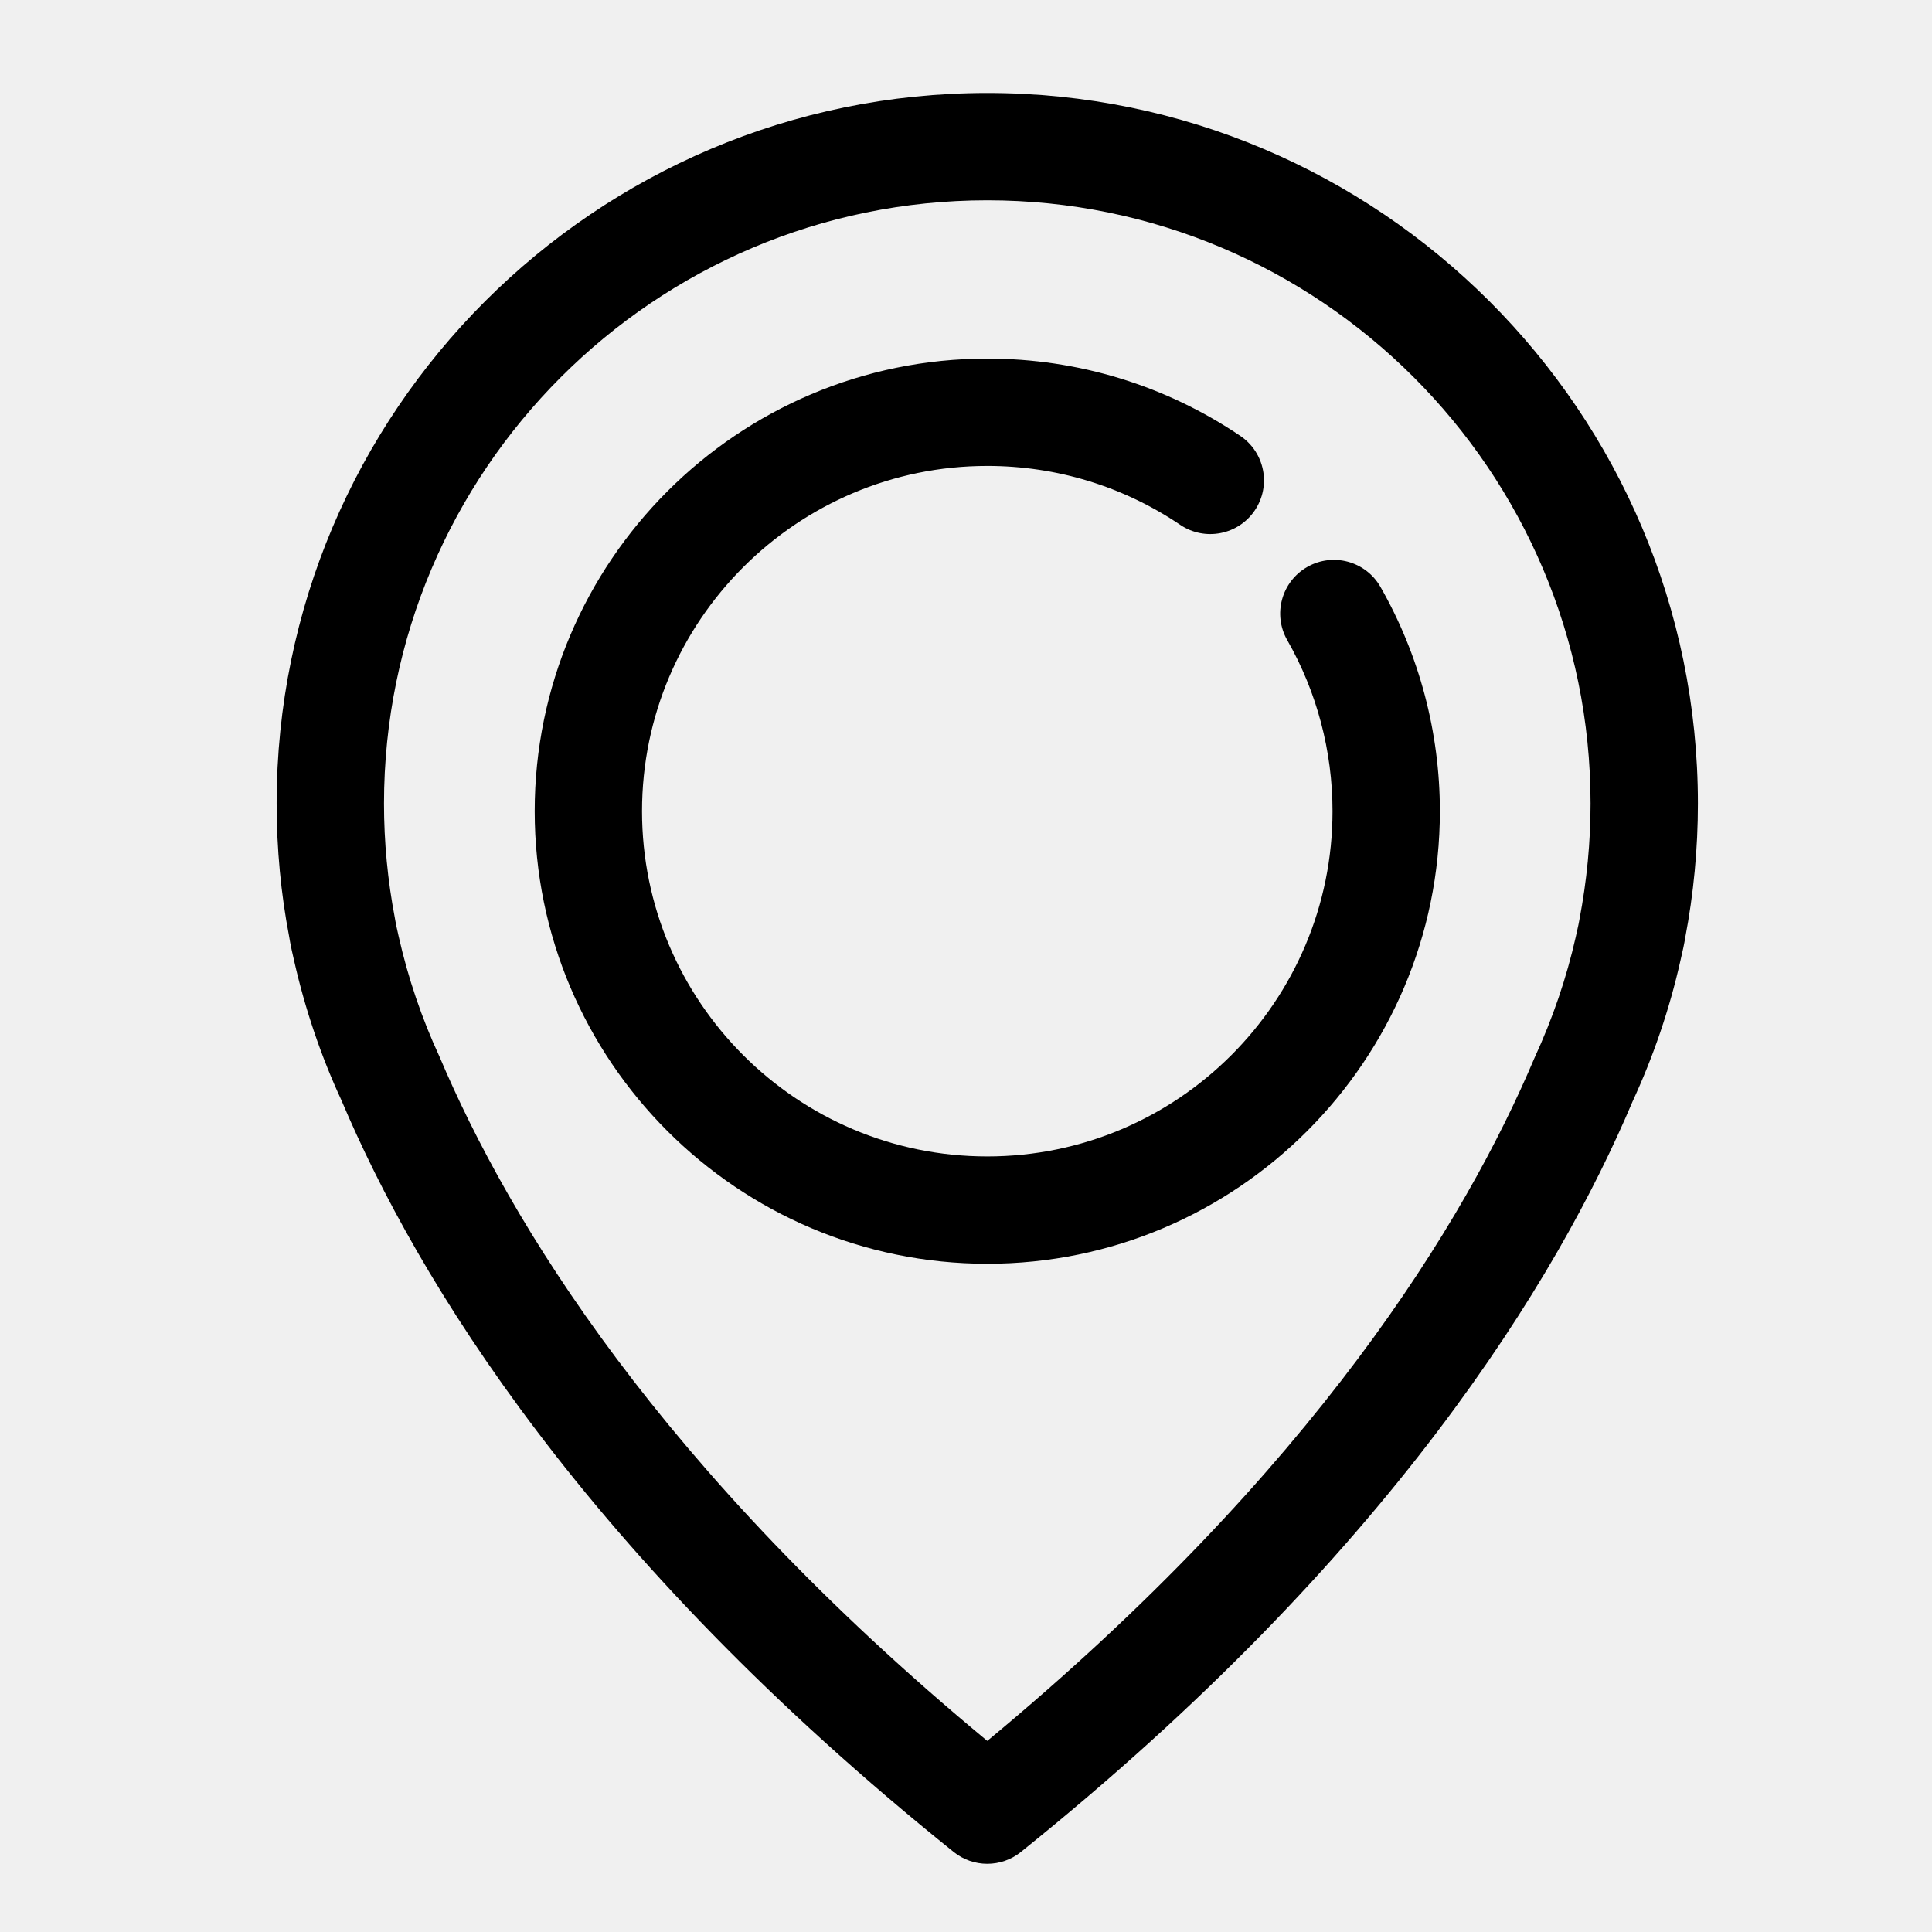
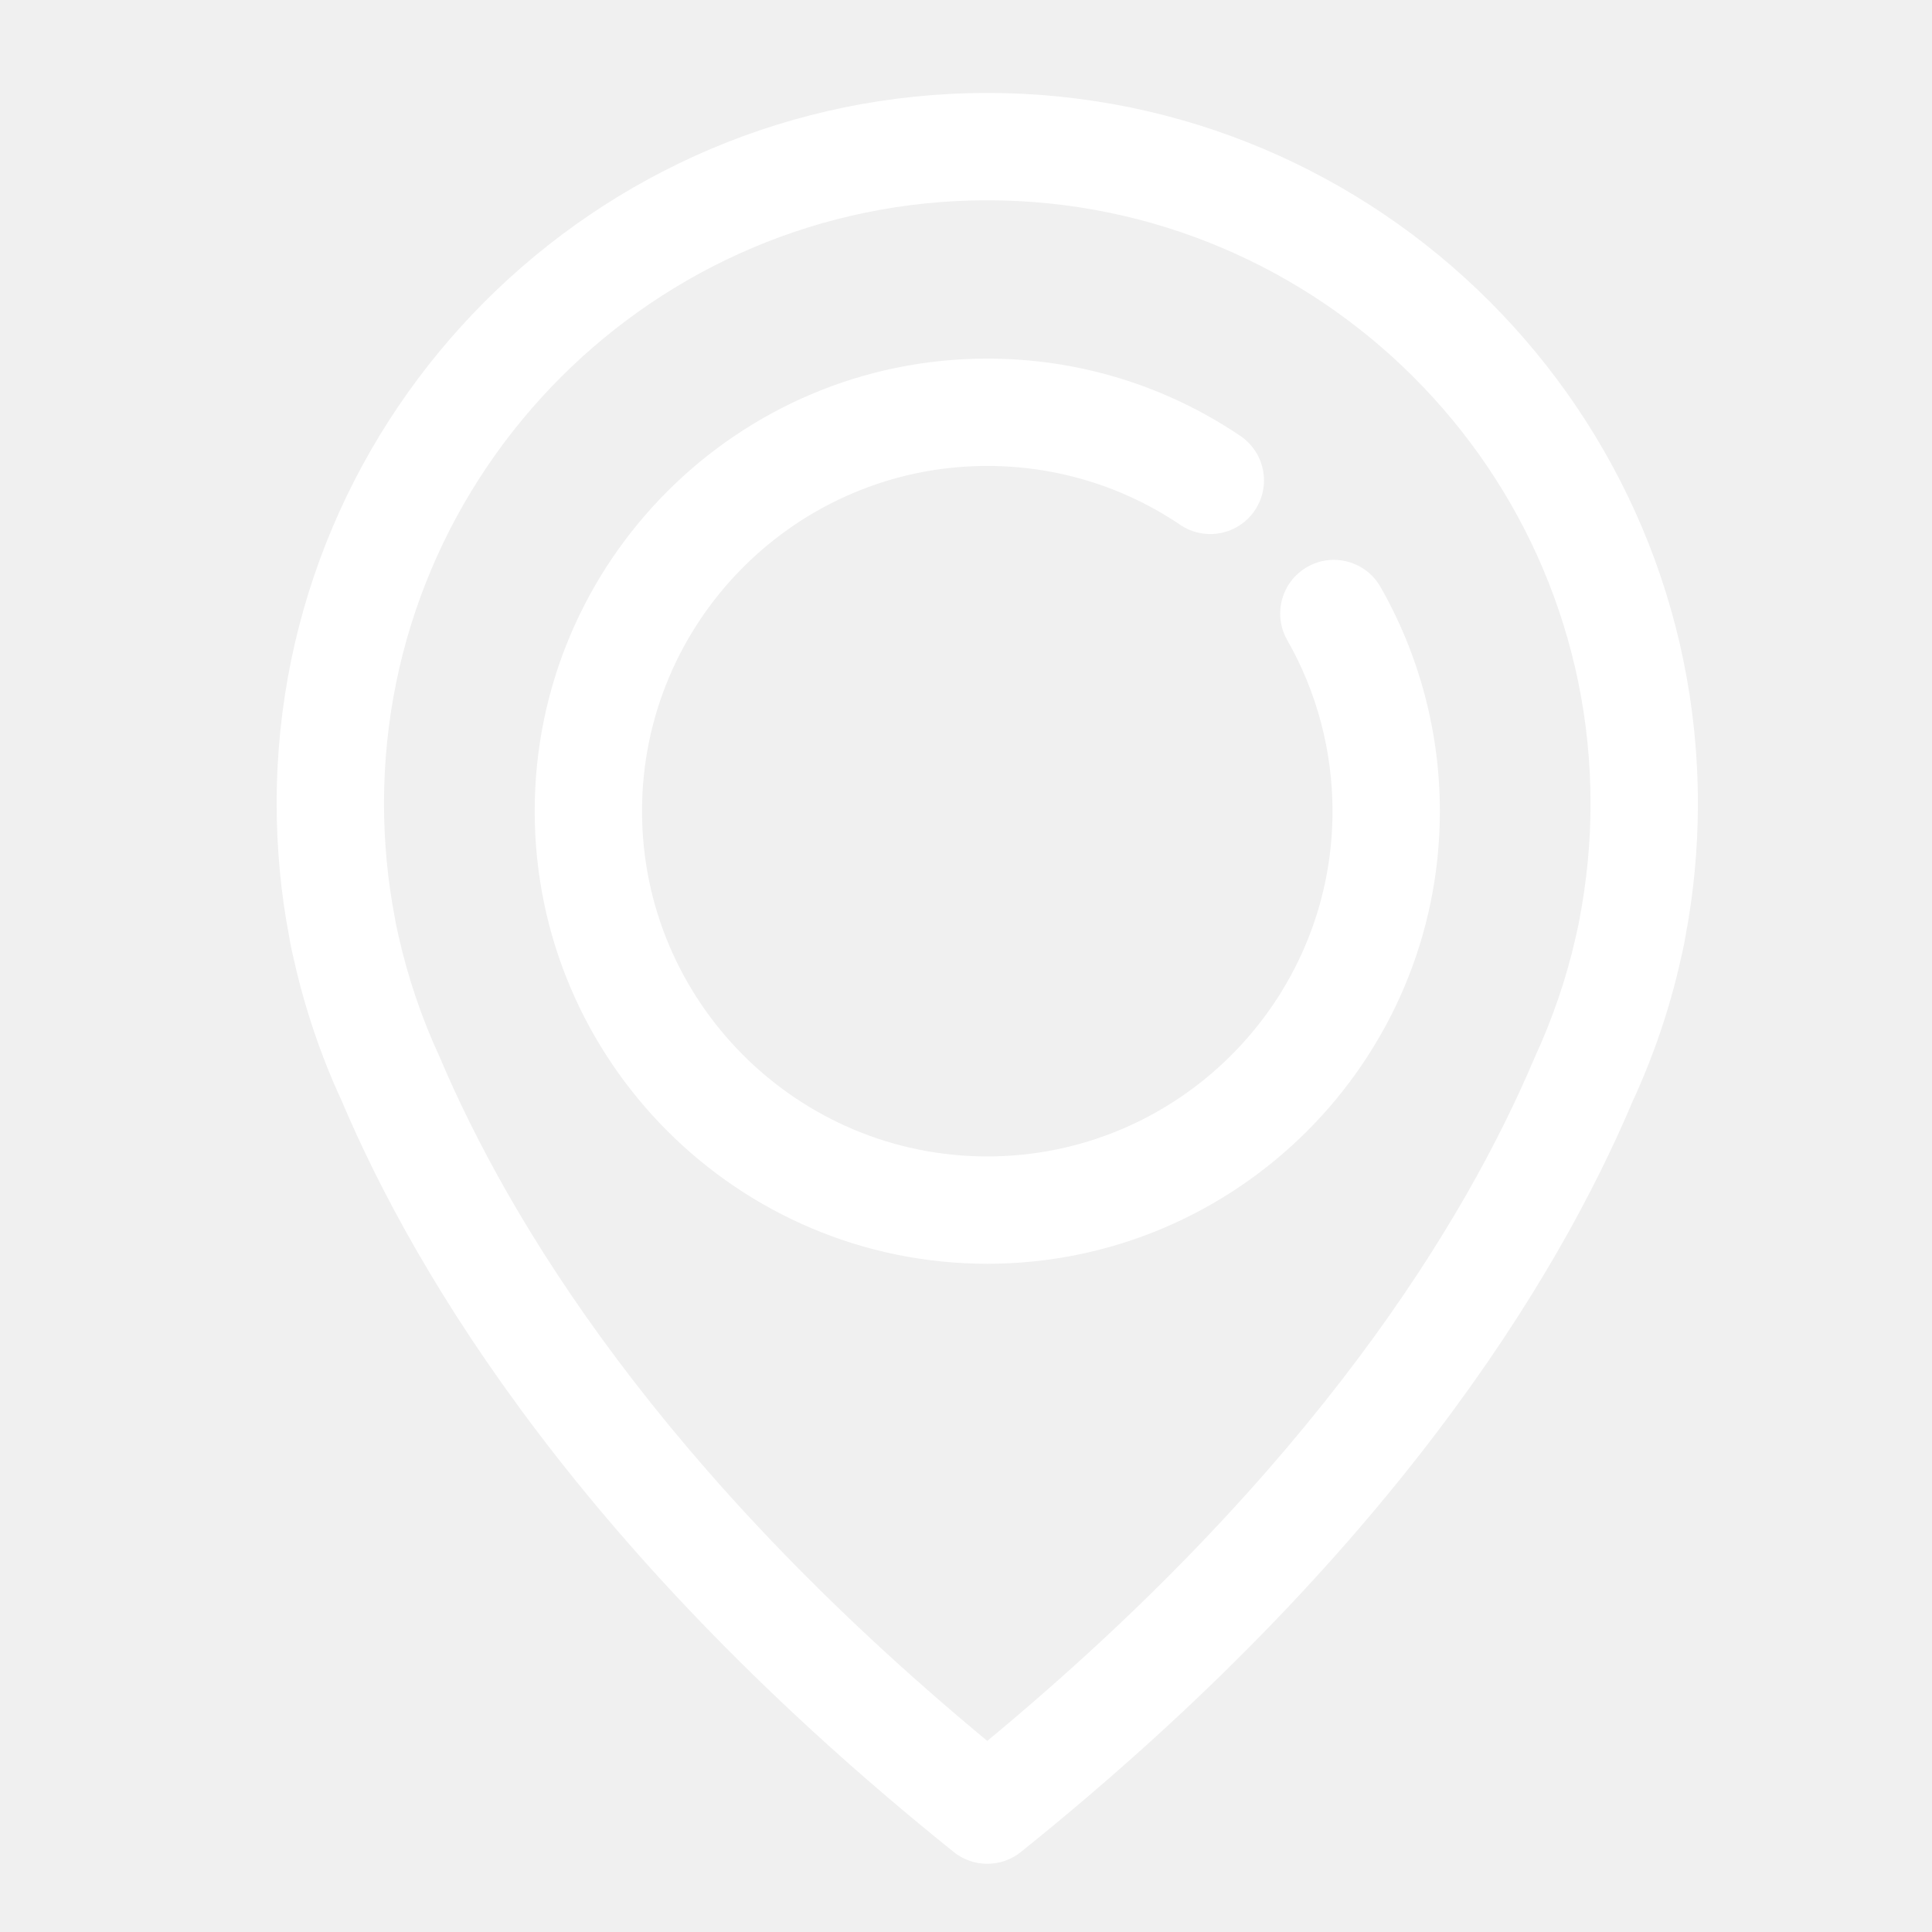
- <svg xmlns="http://www.w3.org/2000/svg" fill="ffffff" version="1.1" x="0px" y="0px" viewBox="0 0 90 90" enable-background="new 0 0 90 90" xml:space="preserve" style="max-width:100%" height="100%">
-   <g style="" fill="currentColor">
-     <path d="M45.991,58.871c-11.625,0-21.083-9.458-21.083-21.083c0-11.625,9.458-21.083,21.083-21.083   c4.225,0,8.301,1.246,11.789,3.602c1.145,0.773,1.445,2.327,0.672,3.471c-0.772,1.144-2.328,1.444-3.471,0.672   c-2.658-1.796-5.768-2.745-8.99-2.745c-8.868,0-16.083,7.214-16.083,16.083c0,8.868,7.214,16.083,16.083,16.083   s16.083-7.215,16.083-16.083c0-2.798-0.729-5.553-2.108-7.966c-0.685-1.199-0.269-2.726,0.931-3.411   c1.198-0.686,2.725-0.27,3.411,0.93c1.81,3.167,2.767,6.78,2.767,10.447C67.074,49.413,57.616,58.871,45.991,58.871z" style="" fill="currentColor" />
+ <svg xmlns="http://www.w3.org/2000/svg" fill="white" version="1.1" x="0px" y="0px" viewBox="0 0 90 90" enable-background="new 0 0 90 90" xml:space="preserve" style="max-width:100%" height="100%">
+   <g style="" fill="white">
+     <path d="M45.991,58.871c-11.625,0-21.083-9.458-21.083-21.083c0-11.625,9.458-21.083,21.083-21.083   c4.225,0,8.301,1.246,11.789,3.602c1.145,0.773,1.445,2.327,0.672,3.471c-0.772,1.144-2.328,1.444-3.471,0.672   c-2.658-1.796-5.768-2.745-8.99-2.745c-8.868,0-16.083,7.214-16.083,16.083c0,8.868,7.214,16.083,16.083,16.083   s16.083-7.215,16.083-16.083c0-2.798-0.729-5.553-2.108-7.966c-0.685-1.199-0.269-2.726,0.931-3.411   c1.198-0.686,2.725-0.27,3.411,0.93c1.81,3.167,2.767,6.78,2.767,10.447C67.074,49.413,57.616,58.871,45.991,58.871z" style="" fill="FFFFFF" />
  </g>
-   <g style="" fill="currentColor">
-     <path d="M45.991,86.823c-0.554,0-1.108-0.184-1.565-0.551C27.265,72.488,19.441,59.614,15.9,51.242   c-0.94-2.028-1.691-4.238-2.2-6.494c-0.172-0.723-0.231-1.125-0.231-1.125c-0.38-1.972-0.582-4.085-0.582-6.188   c0-18.253,14.85-33.104,33.104-33.104c18.253,0,33.104,14.851,33.104,33.104c0,2.097-0.2,4.205-0.594,6.264   c-0.036,0.226-0.103,0.563-0.227,1.081c-0.5,2.221-1.251,4.431-2.226,6.539c-3.508,8.297-11.331,21.169-28.492,34.954   C47.1,86.64,46.545,86.823,45.991,86.823z M18.414,42.879c0.013,0.078,0.06,0.331,0.157,0.74c0.438,1.941,1.075,3.815,1.901,5.6   c3.242,7.661,10.26,19.241,25.519,31.879c15.26-12.639,22.276-24.215,25.485-31.802c0.86-1.864,1.497-3.739,1.928-5.647   c0.114-0.482,0.16-0.744,0.168-0.792c0.352-1.839,0.522-3.635,0.522-5.423c0-15.497-12.607-28.104-28.104-28.104   S17.888,21.938,17.888,37.435c0,1.789,0.171,3.584,0.508,5.338C18.403,42.808,18.409,42.844,18.414,42.879z" style="" fill="currentColor" />
+   <g style="" fill="FFFFFF">
+     <path d="M45.991,86.823c-0.554,0-1.108-0.184-1.565-0.551C27.265,72.488,19.441,59.614,15.9,51.242   c-0.94-2.028-1.691-4.238-2.2-6.494c-0.172-0.723-0.231-1.125-0.231-1.125c-0.38-1.972-0.582-4.085-0.582-6.188   c0-18.253,14.85-33.104,33.104-33.104c18.253,0,33.104,14.851,33.104,33.104c0,2.097-0.2,4.205-0.594,6.264   c-0.036,0.226-0.103,0.563-0.227,1.081c-0.5,2.221-1.251,4.431-2.226,6.539c-3.508,8.297-11.331,21.169-28.492,34.954   C47.1,86.64,46.545,86.823,45.991,86.823z M18.414,42.879c0.013,0.078,0.06,0.331,0.157,0.74c0.438,1.941,1.075,3.815,1.901,5.6   c3.242,7.661,10.26,19.241,25.519,31.879c15.26-12.639,22.276-24.215,25.485-31.802c0.86-1.864,1.497-3.739,1.928-5.647   c0.114-0.482,0.16-0.744,0.168-0.792c0.352-1.839,0.522-3.635,0.522-5.423c0-15.497-12.607-28.104-28.104-28.104   S17.888,21.938,17.888,37.435c0,1.789,0.171,3.584,0.508,5.338C18.403,42.808,18.409,42.844,18.414,42.879z" style="" fill="FFFFFF" />
  </g>
</svg>
